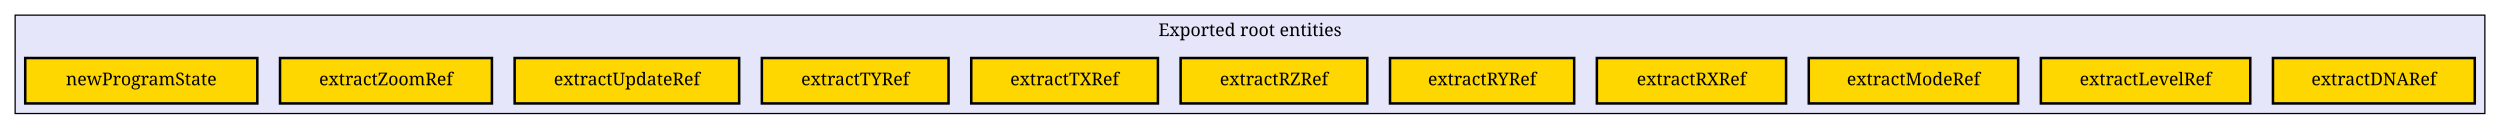
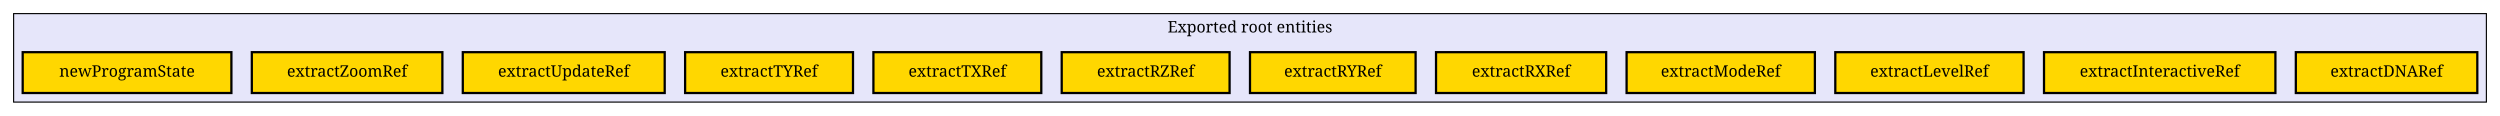
- <svg xmlns="http://www.w3.org/2000/svg" width="1982pt" height="102pt" viewBox="0.00 0.00 1982.00 102.00">
+ <svg xmlns="http://www.w3.org/2000/svg" width="2204pt" height="102pt" viewBox="0.00 0.00 2204.00 102.00">
  <g id="graph1" class="graph" transform="scale(1 1) rotate(0) translate(4 98)">
-     <polygon fill="white" stroke="white" points="-4,5 -4,-98 1979,-98 1979,5 -4,5" />
+     <polygon fill="white" stroke="white" points="-4,5 -4,-98 2201,-98 2201,5 -4,5" />
    <g id="graph2" class="cluster">
-       <polygon fill="lavender" stroke="black" points="8,-8 8,-86 1966,-86 1966,-8 8,-8" />
-       <text text-anchor="middle" x="987" y="-69.4" font-family="Times Roman,serif" font-size="14.00">Exported root entities</text>
+       <polygon fill="lavender" stroke="black" points="8,-8 8,-86 2188,-86 2188,-8 8,-8" />
+       <text text-anchor="middle" x="1098" y="-69.4" font-family="Times Roman,serif" font-size="14.00">Exported root entities</text>
    </g>
    <g id="node2" class="node">
-       <polygon fill="gold" stroke="black" stroke-width="2" points="1958,-52 1798,-52 1798,-16 1958,-16 1958,-52" />
-       <text text-anchor="middle" x="1878" y="-30.4" font-family="Times Roman,serif" font-size="14.00">extractDNARef</text>
+       <polygon fill="gold" stroke="black" stroke-width="2" points="2180,-52 2020,-52 2020,-16 2180,-16 2180,-52" />
+       <text text-anchor="middle" x="2100" y="-30.4" font-family="Times Roman,serif" font-size="14.00">extractDNARef</text>
    </g>
    <g id="node3" class="node">
+       <polygon fill="gold" stroke="black" stroke-width="2" points="2002,-52 1798,-52 1798,-16 2002,-16 2002,-52" />
+       <text text-anchor="middle" x="1900" y="-30.4" font-family="Times Roman,serif" font-size="14.00">extractInteractiveRef</text>
+     </g>
+     <g id="node4" class="node">
      <polygon fill="gold" stroke="black" stroke-width="2" points="1780,-52 1614,-52 1614,-16 1780,-16 1780,-52" />
      <text text-anchor="middle" x="1697" y="-30.4" font-family="Times Roman,serif" font-size="14.00">extractLevelRef</text>
    </g>
-     <g id="node4" class="node">
+     <g id="node5" class="node">
      <polygon fill="gold" stroke="black" stroke-width="2" points="1596,-52 1430,-52 1430,-16 1596,-16 1596,-52" />
      <text text-anchor="middle" x="1513" y="-30.4" font-family="Times Roman,serif" font-size="14.00">extractModeRef</text>
    </g>
-     <g id="node5" class="node">
+     <g id="node6" class="node">
      <polygon fill="gold" stroke="black" stroke-width="2" points="1412,-52 1262,-52 1262,-16 1412,-16 1412,-52" />
      <text text-anchor="middle" x="1337" y="-30.4" font-family="Times Roman,serif" font-size="14.00">extractRXRef</text>
    </g>
-     <g id="node6" class="node">
+     <g id="node7" class="node">
      <polygon fill="gold" stroke="black" stroke-width="2" points="1244,-52 1098,-52 1098,-16 1244,-16 1244,-52" />
      <text text-anchor="middle" x="1171" y="-30.4" font-family="Times Roman,serif" font-size="14.00">extractRYRef</text>
    </g>
-     <g id="node7" class="node">
+     <g id="node8" class="node">
      <polygon fill="gold" stroke="black" stroke-width="2" points="1080,-52 932,-52 932,-16 1080,-16 1080,-52" />
      <text text-anchor="middle" x="1006" y="-30.4" font-family="Times Roman,serif" font-size="14.00">extractRZRef</text>
    </g>
-     <g id="node8" class="node">
+     <g id="node9" class="node">
      <polygon fill="gold" stroke="black" stroke-width="2" points="914,-52 766,-52 766,-16 914,-16 914,-52" />
      <text text-anchor="middle" x="840" y="-30.4" font-family="Times Roman,serif" font-size="14.00">extractTXRef</text>
    </g>
-     <g id="node9" class="node">
+     <g id="node10" class="node">
      <polygon fill="gold" stroke="black" stroke-width="2" points="748,-52 600,-52 600,-16 748,-16 748,-52" />
      <text text-anchor="middle" x="674" y="-30.4" font-family="Times Roman,serif" font-size="14.00">extractTYRef</text>
    </g>
-     <g id="node10" class="node">
+     <g id="node11" class="node">
      <polygon fill="gold" stroke="black" stroke-width="2" points="582,-52 404,-52 404,-16 582,-16 582,-52" />
      <text text-anchor="middle" x="493" y="-30.4" font-family="Times Roman,serif" font-size="14.00">extractUpdateRef</text>
    </g>
-     <g id="node11" class="node">
+     <g id="node12" class="node">
      <polygon fill="gold" stroke="black" stroke-width="2" points="386,-52 218,-52 218,-16 386,-16 386,-52" />
      <text text-anchor="middle" x="302" y="-30.4" font-family="Times Roman,serif" font-size="14.00">extractZoomRef</text>
    </g>
-     <g id="node12" class="node">
+     <g id="node13" class="node">
      <polygon fill="gold" stroke="black" stroke-width="2" points="200,-52 16,-52 16,-16 200,-16 200,-52" />
      <text text-anchor="middle" x="108" y="-30.4" font-family="Times Roman,serif" font-size="14.00">newProgramState</text>
    </g>
  </g>
</svg>
